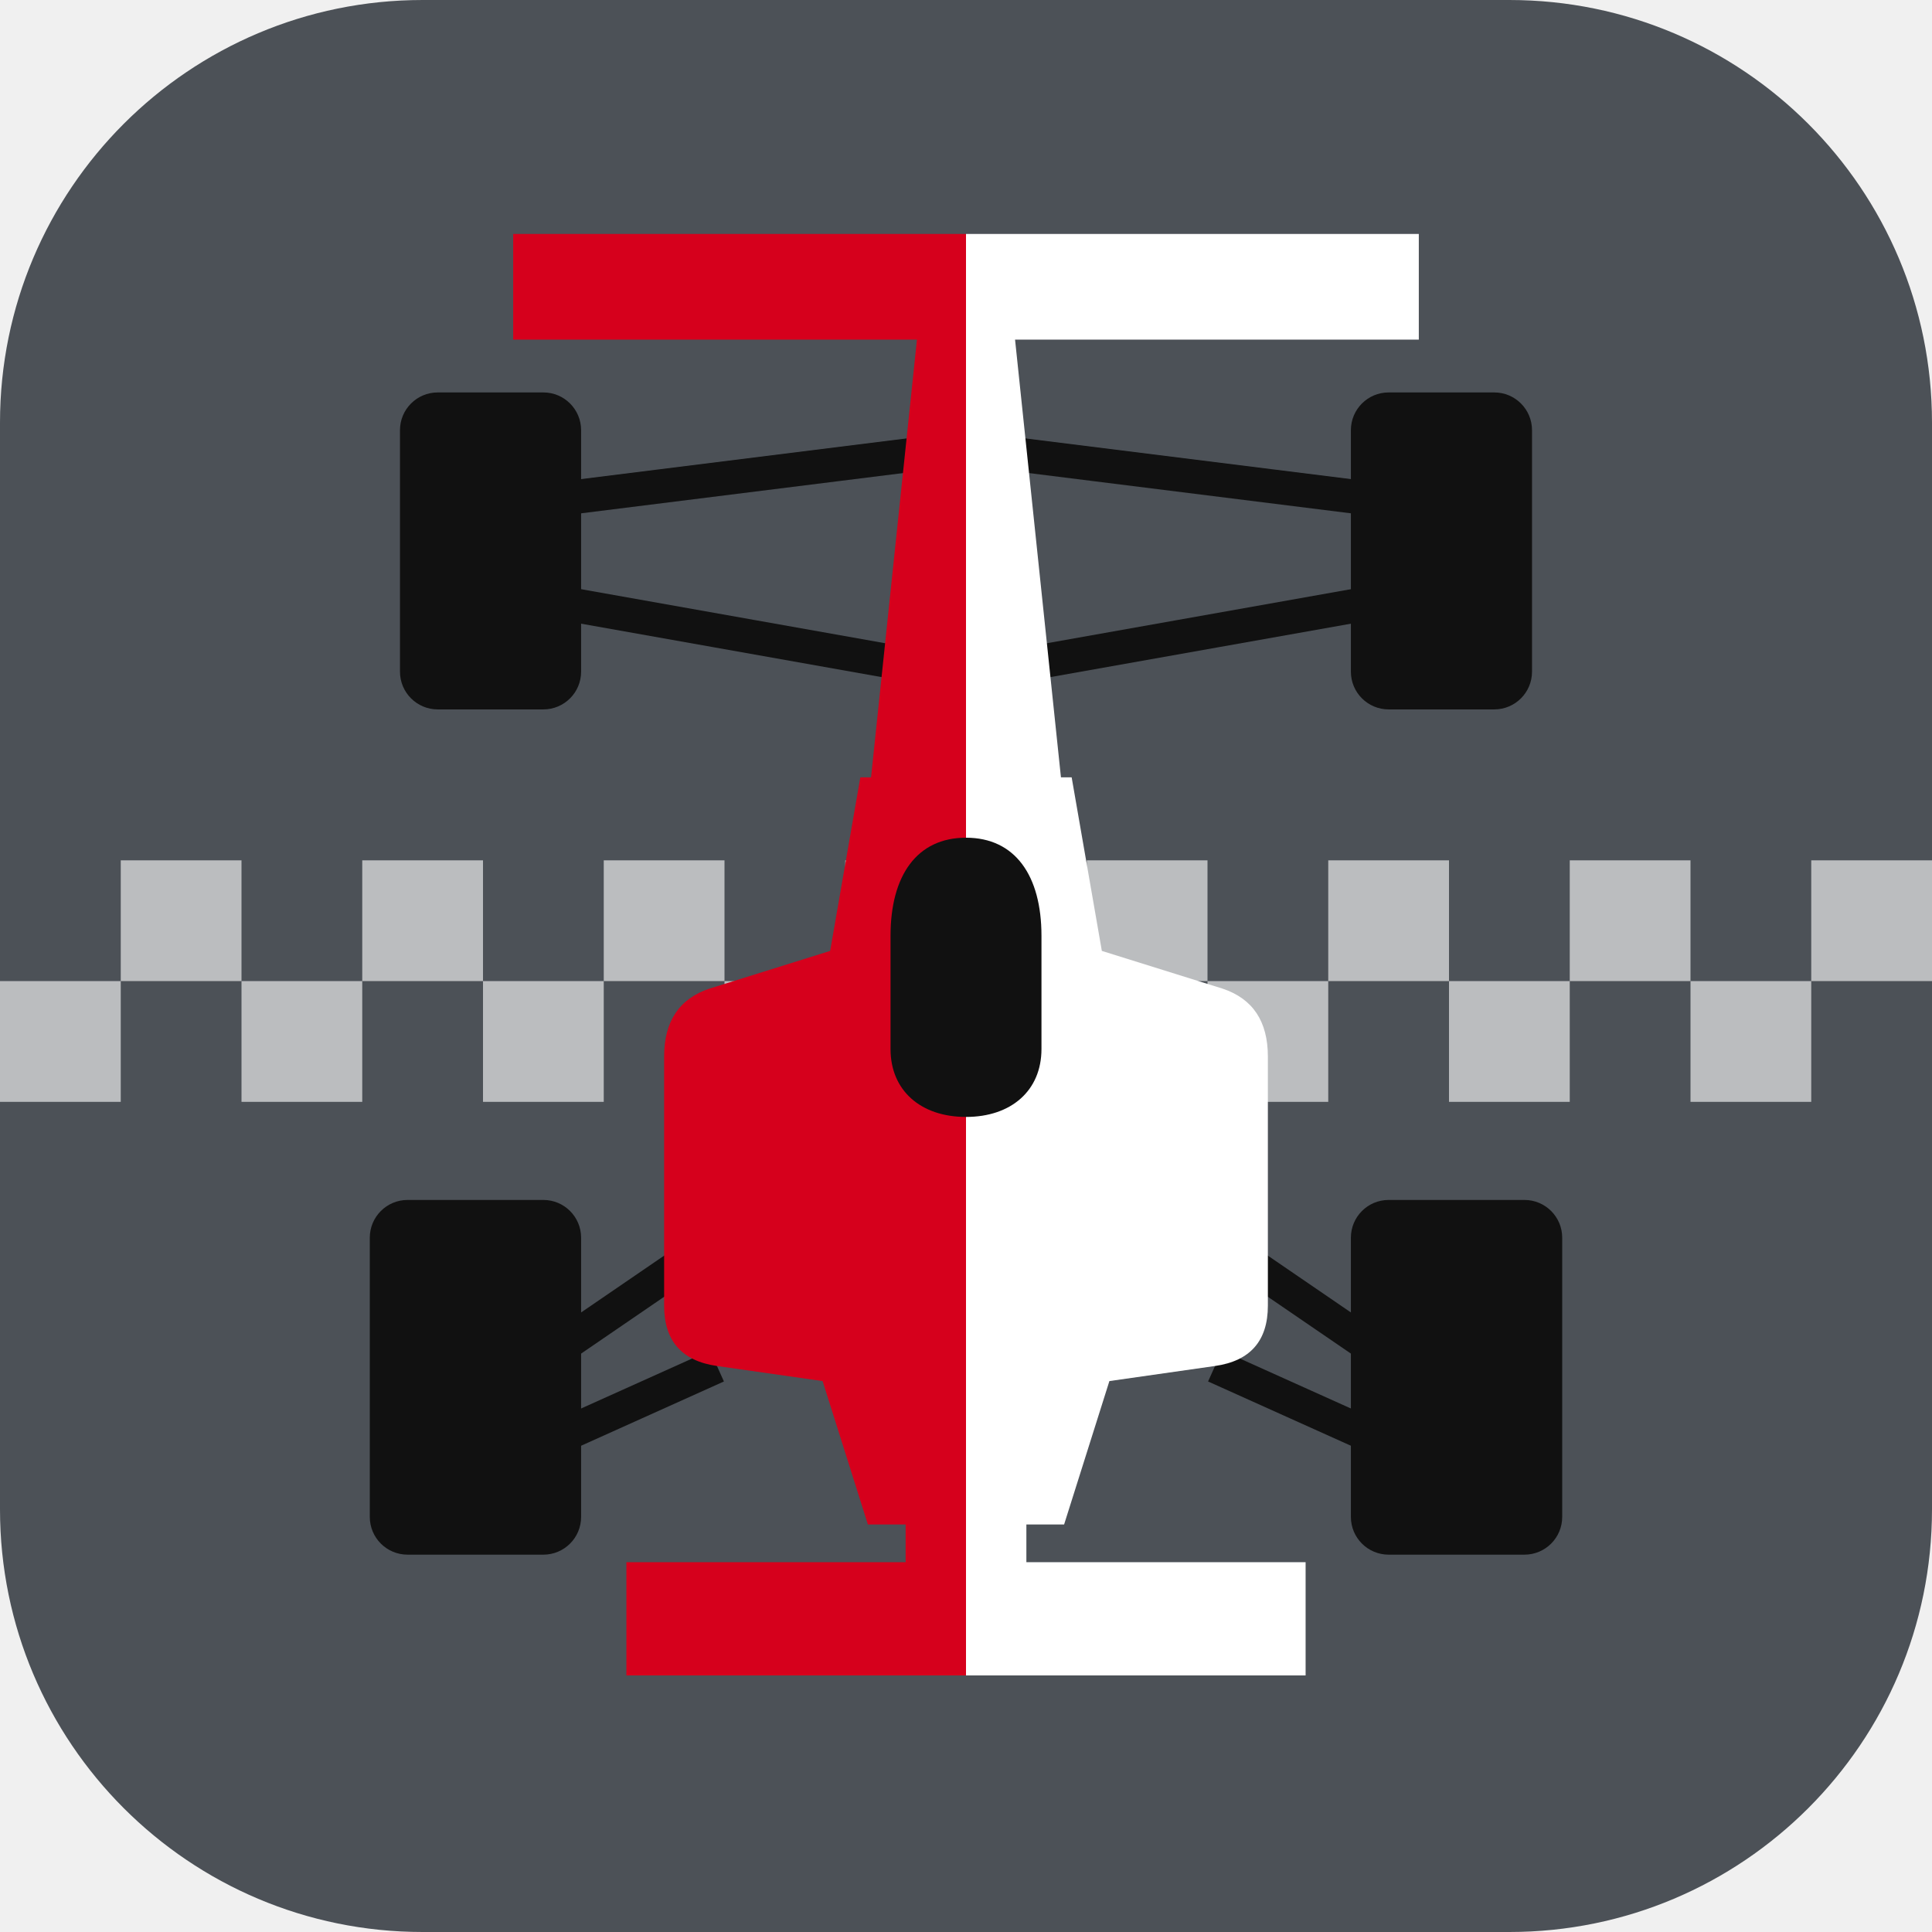
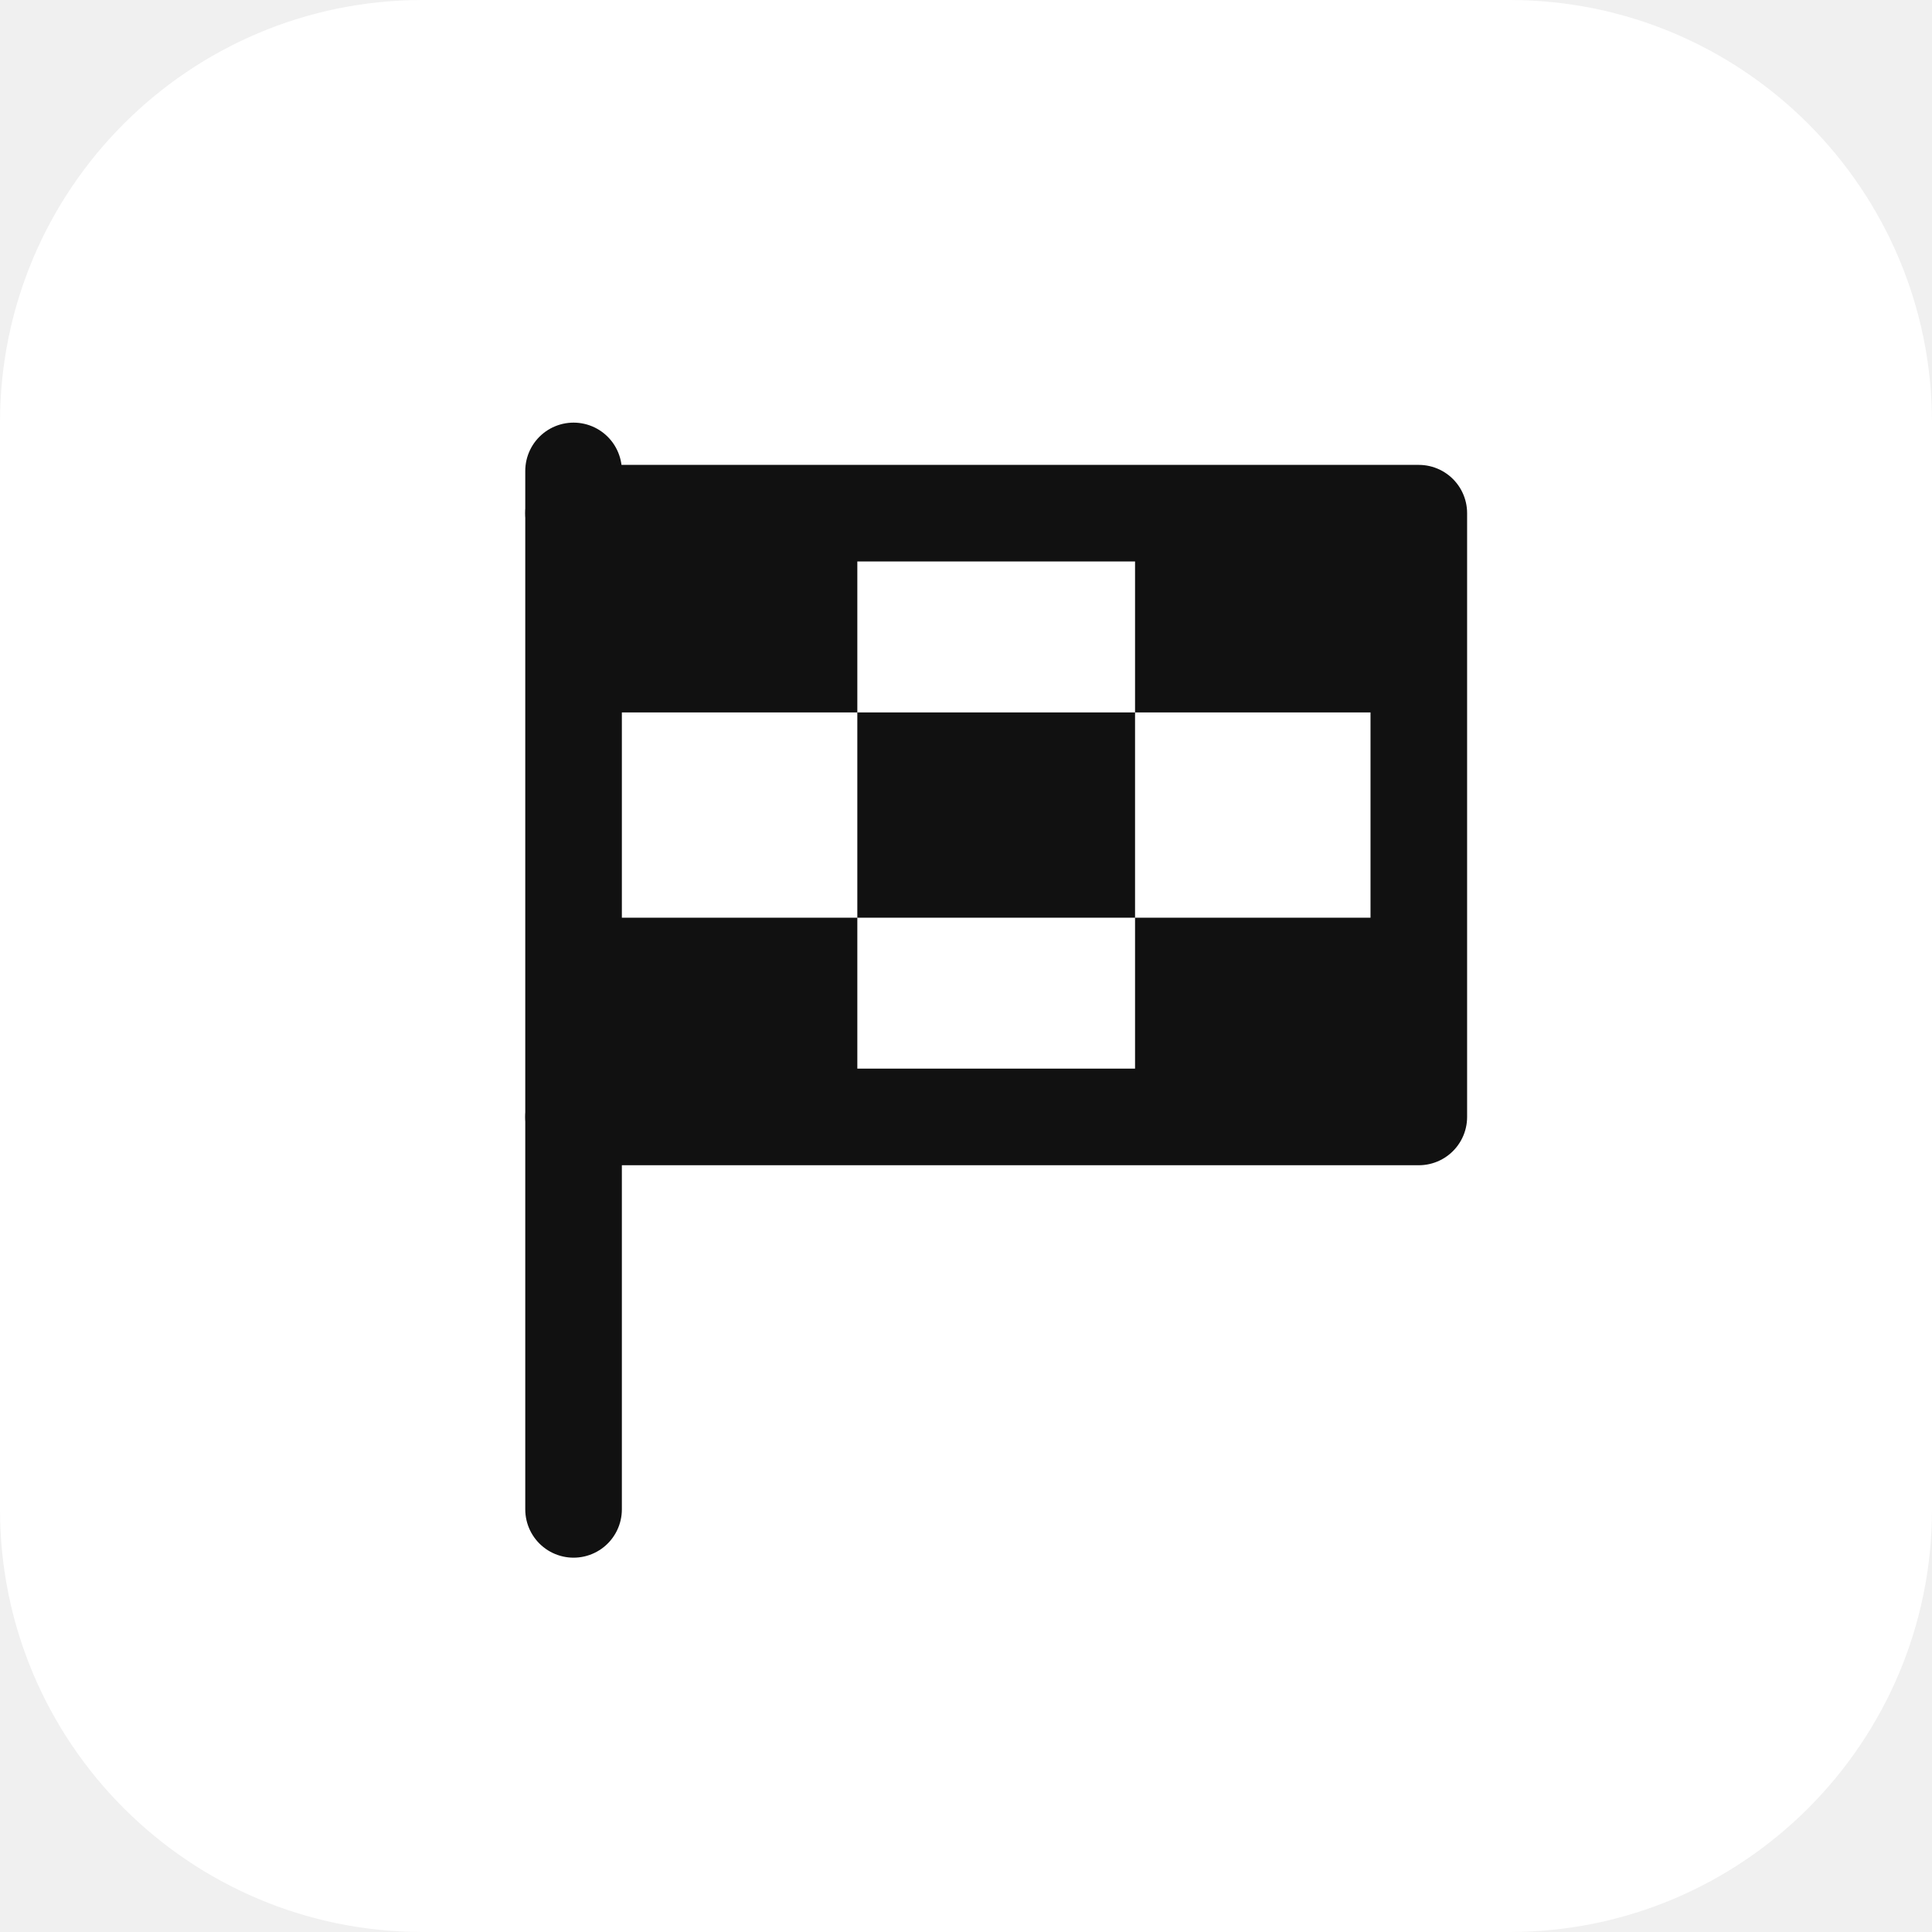
- <svg xmlns="http://www.w3.org/2000/svg" viewBox="0 0 512 512">
-   <defs>
-     <clipPath id="f1-sq">
-       <rect width="512" height="512" rx="112" />
-     </clipPath>
-     <clipPath id="f1-obj">
-       <path d="M136 62H376V90H136ZM243 90H269L282 214H230ZM228 206H284L292 252L324 262Q336 266 336 280V346Q336 360 322 362L294 366L282 404H230L218 366L190 362Q176 360 176 346V280Q176 266 188 262L220 252ZM166 414H346V444H166ZM240 400H272V416H240Z" />
-     </clipPath>
-   </defs>
-   <g clip-path="url(#f1-sq)">
-     <rect width="512" height="512" fill="#4c5157" />
-     <g fill="#fff" fill-opacity=".62">
-       <rect x="0" y="260" width="32" height="32" />
-       <rect x="32" y="228" width="32" height="32" />
-       <rect x="64" y="260" width="32" height="32" />
-       <rect x="96" y="228" width="32" height="32" />
-       <rect x="128" y="260" width="32" height="32" />
-       <rect x="160" y="228" width="32" height="32" />
-       <rect x="192" y="260" width="32" height="32" />
-       <rect x="224" y="228" width="32" height="32" />
-       <rect x="256" y="260" width="32" height="32" />
-       <rect x="288" y="228" width="32" height="32" />
-       <rect x="320" y="260" width="32" height="32" />
-       <rect x="352" y="228" width="32" height="32" />
-       <rect x="384" y="260" width="32" height="32" />
-       <rect x="416" y="228" width="32" height="32" />
-       <rect x="448" y="260" width="32" height="32" />
-       <rect x="480" y="228" width="32" height="32" />
-     </g>
-     <g stroke="#111" stroke-width="9">
-       <path d="M150 132L246 120M362 132L266 120M150 160L240 176M362 160L272 176M150 356L188 330M362 356L324 330M150 380L190 362M362 380L322 362" />
-     </g>
-     <g fill="#111">
-       <rect x="106" y="104" width="48" height="84" rx="10" />
-       <rect x="358" y="104" width="48" height="84" rx="10" />
-       <rect x="98" y="318" width="56" height="94" rx="10" />
-       <rect x="358" y="318" width="56" height="94" rx="10" />
-     </g>
-     <g clip-path="url(#f1-obj)">
-       <path fill="#d6001c" d="M0 0h256v512H0z" />
-       <path fill="#fff" d="M256 0h256v512H256z" />
-     </g>
-     <path d="M256 222c13 0 20 10 20 26v30c0 11-8 18-20 18s-20-7-20-18v-30c0-16 7-26 20-26Z" fill="#111" />
+ <svg xmlns="http://www.w3.org/2000/svg" viewBox="0 0 32 32">
+   <rect width="32" height="32" rx="7" fill="#fff" />
+   <g transform="translate(5 5)" fill="none" stroke="#111" stroke-width="1.6" stroke-linecap="round" stroke-linejoin="round">
+     <path d="M4.5 20V2.8" />
+     <path d="M4.5 3.5h14v10h-14" />
+     <path d="M4.5 3.5h4.7v3.3H4.5zM13.8 3.5h4.7v3.3h-4.7zM9.2 6.8h4.6v3.4H9.2zM4.5 10.2h4.7v3.3H4.5zM13.8 10.2h4.7v3.3h-4.7z" fill="#111" stroke="none" />
  </g>
</svg>
